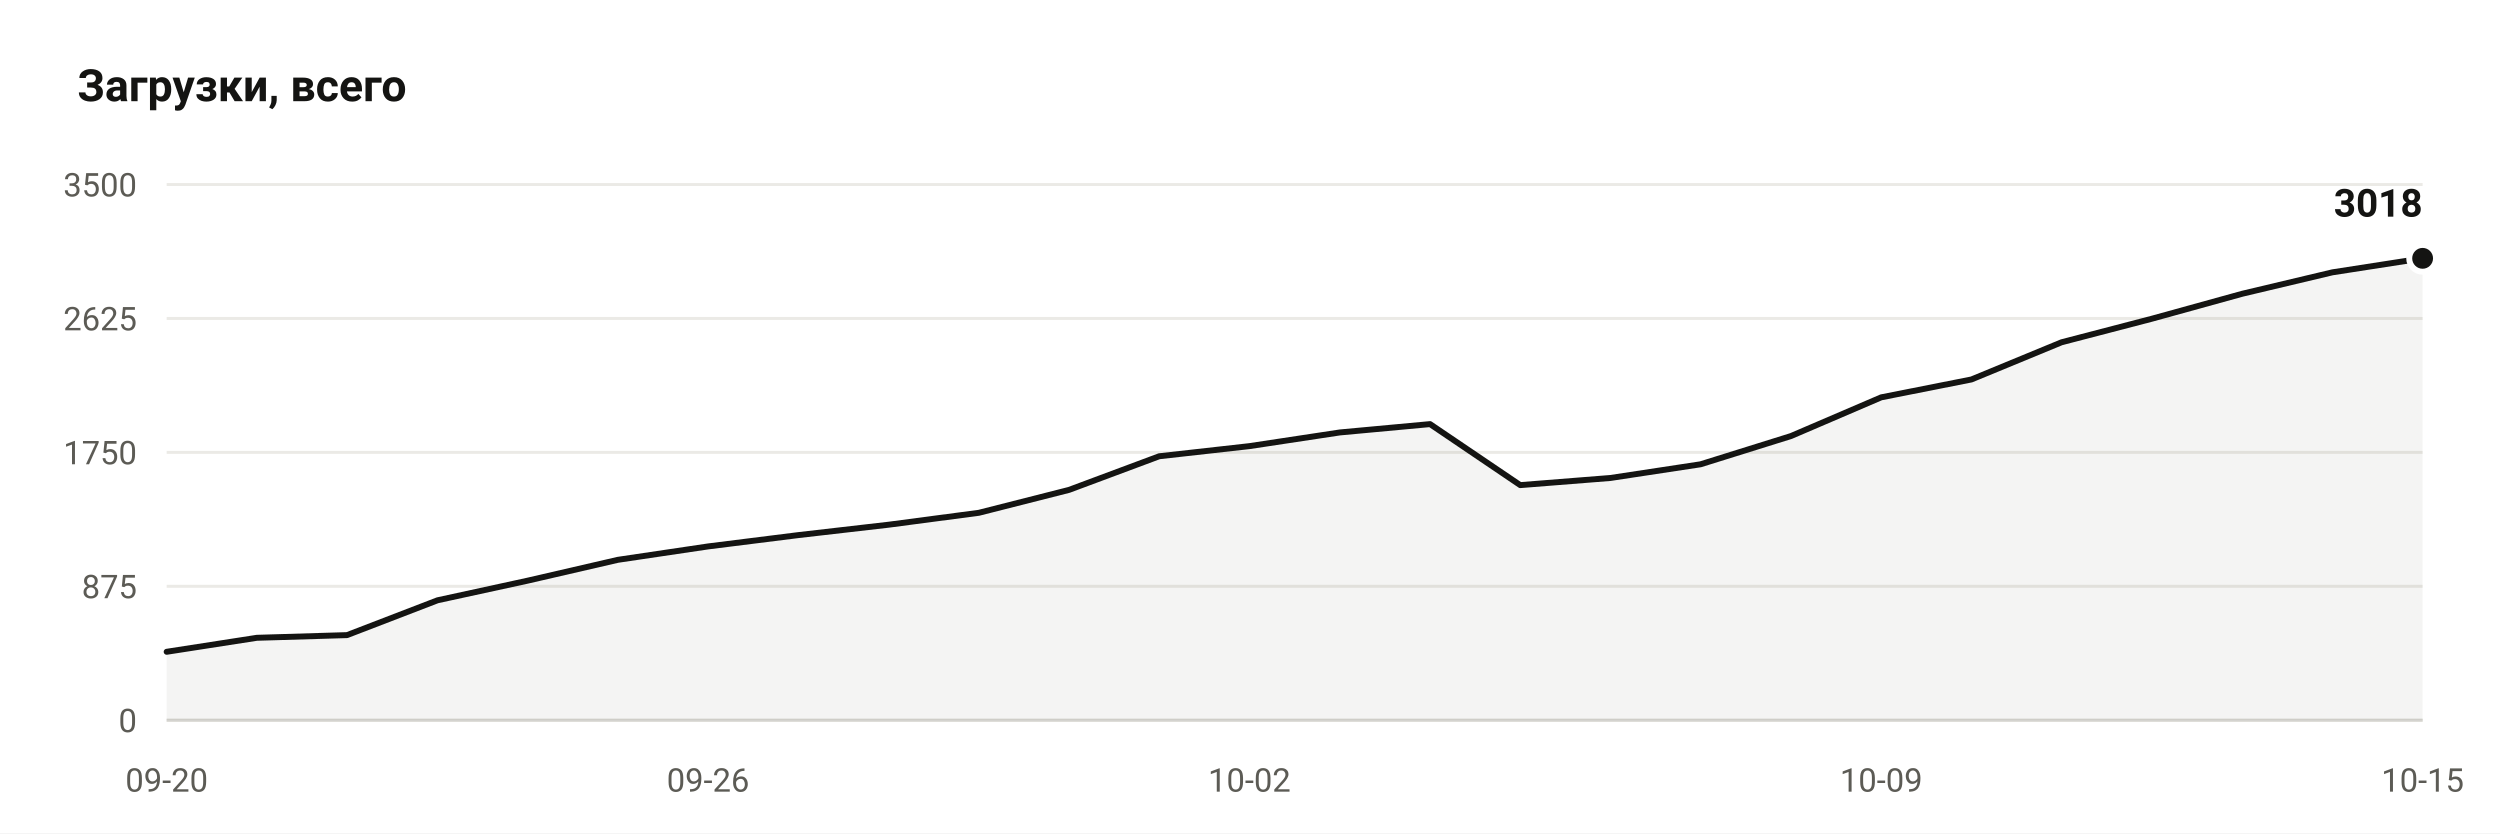
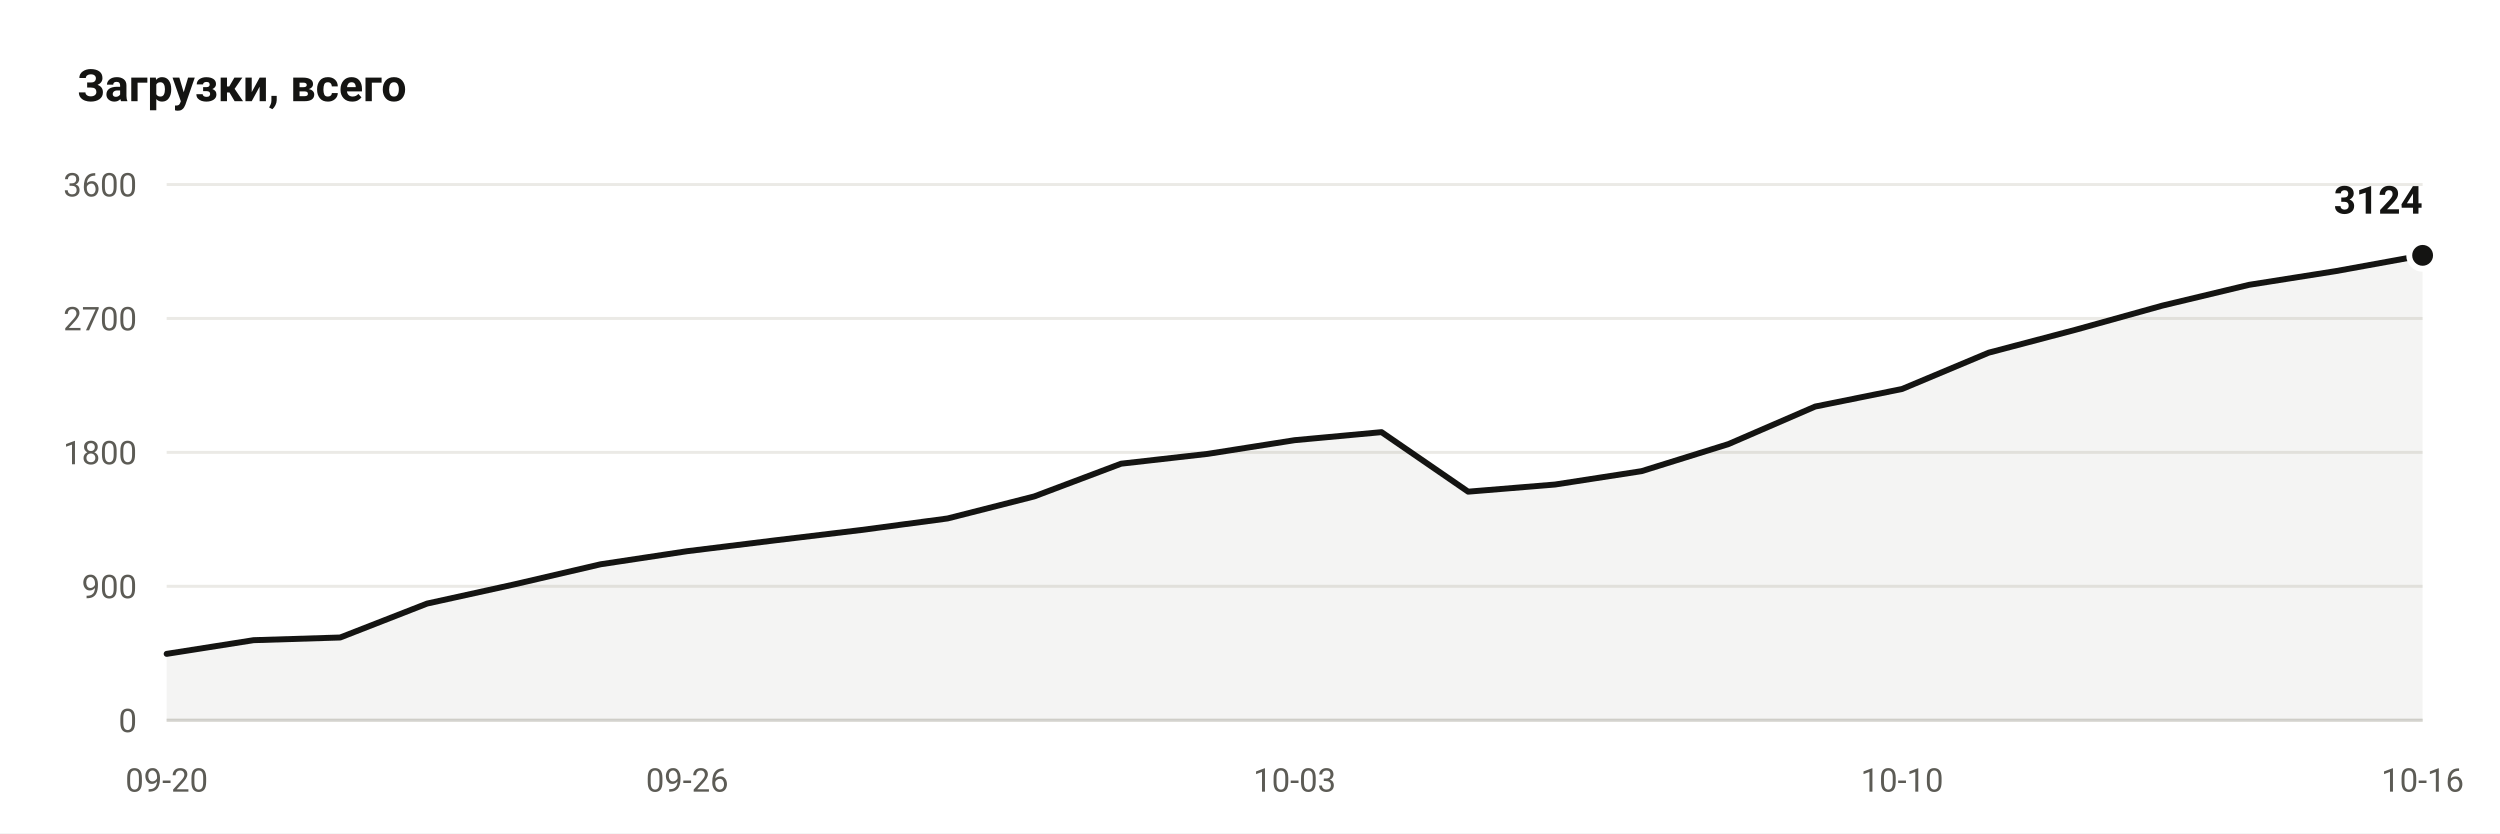
- <svg xmlns="http://www.w3.org/2000/svg" viewBox="0 0 840 280" width="840" height="280" role="img" aria-label="Downloads: 3018">
+ <svg xmlns="http://www.w3.org/2000/svg" viewBox="0 0 840 280" width="840" height="280" role="img" aria-label="Downloads: 3124">
  <rect width="840" height="280" fill="#ffffff" />
  <text x="26" y="34" font-family="ui-sans-serif, -apple-system, Segoe UI, Roboto, Helvetica, Arial, sans-serif" font-size="15" font-weight="600" fill="#141412">Загрузки, всего</text>
  <line x1="56" y1="242.0" x2="814" y2="242.0" stroke="#ebeae6" stroke-width="1" />
  <text x="46" y="246.0" text-anchor="end" font-family="ui-sans-serif, -apple-system, Segoe UI, Roboto, Helvetica, Arial, sans-serif" font-size="11" fill="#5c5b55">0</text>
  <line x1="56" y1="197.0" x2="814" y2="197.0" stroke="#ebeae6" stroke-width="1" />
-   <text x="46" y="201.0" text-anchor="end" font-family="ui-sans-serif, -apple-system, Segoe UI, Roboto, Helvetica, Arial, sans-serif" font-size="11" fill="#5c5b55">875</text>
+   <text x="46" y="201.0" text-anchor="end" font-family="ui-sans-serif, -apple-system, Segoe UI, Roboto, Helvetica, Arial, sans-serif" font-size="11" fill="#5c5b55">900</text>
  <line x1="56" y1="152.0" x2="814" y2="152.0" stroke="#ebeae6" stroke-width="1" />
-   <text x="46" y="156.0" text-anchor="end" font-family="ui-sans-serif, -apple-system, Segoe UI, Roboto, Helvetica, Arial, sans-serif" font-size="11" fill="#5c5b55">1750</text>
+   <text x="46" y="156.0" text-anchor="end" font-family="ui-sans-serif, -apple-system, Segoe UI, Roboto, Helvetica, Arial, sans-serif" font-size="11" fill="#5c5b55">1800</text>
  <line x1="56" y1="107.0" x2="814" y2="107.0" stroke="#ebeae6" stroke-width="1" />
-   <text x="46" y="111.0" text-anchor="end" font-family="ui-sans-serif, -apple-system, Segoe UI, Roboto, Helvetica, Arial, sans-serif" font-size="11" fill="#5c5b55">2625</text>
+   <text x="46" y="111.0" text-anchor="end" font-family="ui-sans-serif, -apple-system, Segoe UI, Roboto, Helvetica, Arial, sans-serif" font-size="11" fill="#5c5b55">2700</text>
  <line x1="56" y1="62.0" x2="814" y2="62.0" stroke="#ebeae6" stroke-width="1" />
-   <text x="46" y="66.0" text-anchor="end" font-family="ui-sans-serif, -apple-system, Segoe UI, Roboto, Helvetica, Arial, sans-serif" font-size="11" fill="#5c5b55">3500</text>
+   <text x="46" y="66.0" text-anchor="end" font-family="ui-sans-serif, -apple-system, Segoe UI, Roboto, Helvetica, Arial, sans-serif" font-size="11" fill="#5c5b55">3600</text>
  <line x1="56" y1="242.0" x2="814" y2="242.0" stroke="#d7d6d1" stroke-width="1" />
-   <path d="M 56.0 242.0 L 56.0 219.0 L 86.3 214.3 L 116.6 213.4 L 147.0 201.7 L 177.3 195.1 L 207.6 188.1 L 237.9 183.6 L 268.2 179.8 L 298.6 176.3 L 328.9 172.3 L 359.2 164.6 L 389.5 153.3 L 419.8 149.9 L 450.2 145.3 L 480.5 142.5 L 510.8 163.0 L 541.1 160.6 L 571.4 156.0 L 601.8 146.5 L 632.1 133.5 L 662.4 127.5 L 692.7 115.0 L 723.0 107.1 L 753.4 98.7 L 783.7 91.5 L 814.0 86.8 L 814.0 242.0 Z" fill="#141412" fill-opacity="0.05" />
-   <polyline points="56.0,219.0 86.3,214.3 116.6,213.4 147.0,201.7 177.3,195.1 207.6,188.1 237.9,183.6 268.2,179.8 298.6,176.3 328.9,172.3 359.2,164.6 389.5,153.3 419.8,149.9 450.2,145.3 480.5,142.5 510.8,163.0 541.1,160.6 571.4,156.0 601.8,146.5 632.1,133.5 662.4,127.5 692.7,115.0 723.0,107.1 753.4,98.7 783.7,91.5 814.0,86.8" fill="none" stroke="#141412" stroke-width="2" stroke-linejoin="round" stroke-linecap="round" />
-   <circle cx="814.0" cy="86.8" r="4.5" fill="#141412" stroke="#ffffff" stroke-width="2" />
-   <text x="814.0" y="72.8" text-anchor="end" font-family="ui-sans-serif, -apple-system, Segoe UI, Roboto, Helvetica, Arial, sans-serif" font-size="13" font-weight="600" fill="#141412">3018</text>
+   <path d="M 56.0 242.0 L 56.0 219.7 L 85.2 215.1 L 114.3 214.2 L 143.5 202.8 L 172.6 196.4 L 201.8 189.6 L 230.9 185.2 L 260.1 181.6 L 289.2 178.1 L 318.4 174.2 L 347.5 166.8 L 376.7 155.8 L 405.8 152.5 L 435.0 147.9 L 464.2 145.2 L 493.3 165.2 L 522.5 162.8 L 551.6 158.3 L 580.8 149.2 L 609.9 136.6 L 639.1 130.7 L 668.2 118.5 L 697.4 110.8 L 726.5 102.7 L 755.7 95.7 L 784.8 91.1 L 814.0 85.8 L 814.0 242.0 Z" fill="#141412" fill-opacity="0.05" />
+   <polyline points="56.0,219.7 85.2,215.1 114.3,214.2 143.5,202.8 172.6,196.4 201.8,189.6 230.9,185.2 260.1,181.6 289.2,178.1 318.4,174.2 347.5,166.8 376.7,155.8 405.8,152.5 435.0,147.9 464.2,145.2 493.3,165.2 522.5,162.8 551.6,158.3 580.8,149.2 609.9,136.6 639.1,130.7 668.2,118.5 697.4,110.8 726.5,102.7 755.7,95.7 784.8,91.1 814.0,85.8" fill="none" stroke="#141412" stroke-width="2" stroke-linejoin="round" stroke-linecap="round" />
+   <circle cx="814.0" cy="85.8" r="4.5" fill="#141412" stroke="#ffffff" stroke-width="2" />
+   <text x="814.0" y="71.8" text-anchor="end" font-family="ui-sans-serif, -apple-system, Segoe UI, Roboto, Helvetica, Arial, sans-serif" font-size="13" font-weight="600" fill="#141412">3124</text>
  <text x="56.0" y="266" text-anchor="middle" font-family="ui-sans-serif, -apple-system, Segoe UI, Roboto, Helvetica, Arial, sans-serif" font-size="11" fill="#5c5b55">09-20</text>
-   <text x="237.9" y="266" text-anchor="middle" font-family="ui-sans-serif, -apple-system, Segoe UI, Roboto, Helvetica, Arial, sans-serif" font-size="11" fill="#5c5b55">09-26</text>
-   <text x="419.8" y="266" text-anchor="middle" font-family="ui-sans-serif, -apple-system, Segoe UI, Roboto, Helvetica, Arial, sans-serif" font-size="11" fill="#5c5b55">10-02</text>
-   <text x="632.1" y="266" text-anchor="middle" font-family="ui-sans-serif, -apple-system, Segoe UI, Roboto, Helvetica, Arial, sans-serif" font-size="11" fill="#5c5b55">10-09</text>
-   <text x="814.0" y="266" text-anchor="middle" font-family="ui-sans-serif, -apple-system, Segoe UI, Roboto, Helvetica, Arial, sans-serif" font-size="11" fill="#5c5b55">10-15</text>
+   <text x="230.9" y="266" text-anchor="middle" font-family="ui-sans-serif, -apple-system, Segoe UI, Roboto, Helvetica, Arial, sans-serif" font-size="11" fill="#5c5b55">09-26</text>
+   <text x="435.0" y="266" text-anchor="middle" font-family="ui-sans-serif, -apple-system, Segoe UI, Roboto, Helvetica, Arial, sans-serif" font-size="11" fill="#5c5b55">10-03</text>
+   <text x="639.1" y="266" text-anchor="middle" font-family="ui-sans-serif, -apple-system, Segoe UI, Roboto, Helvetica, Arial, sans-serif" font-size="11" fill="#5c5b55">10-10</text>
+   <text x="814.0" y="266" text-anchor="middle" font-family="ui-sans-serif, -apple-system, Segoe UI, Roboto, Helvetica, Arial, sans-serif" font-size="11" fill="#5c5b55">10-16</text>
</svg>
